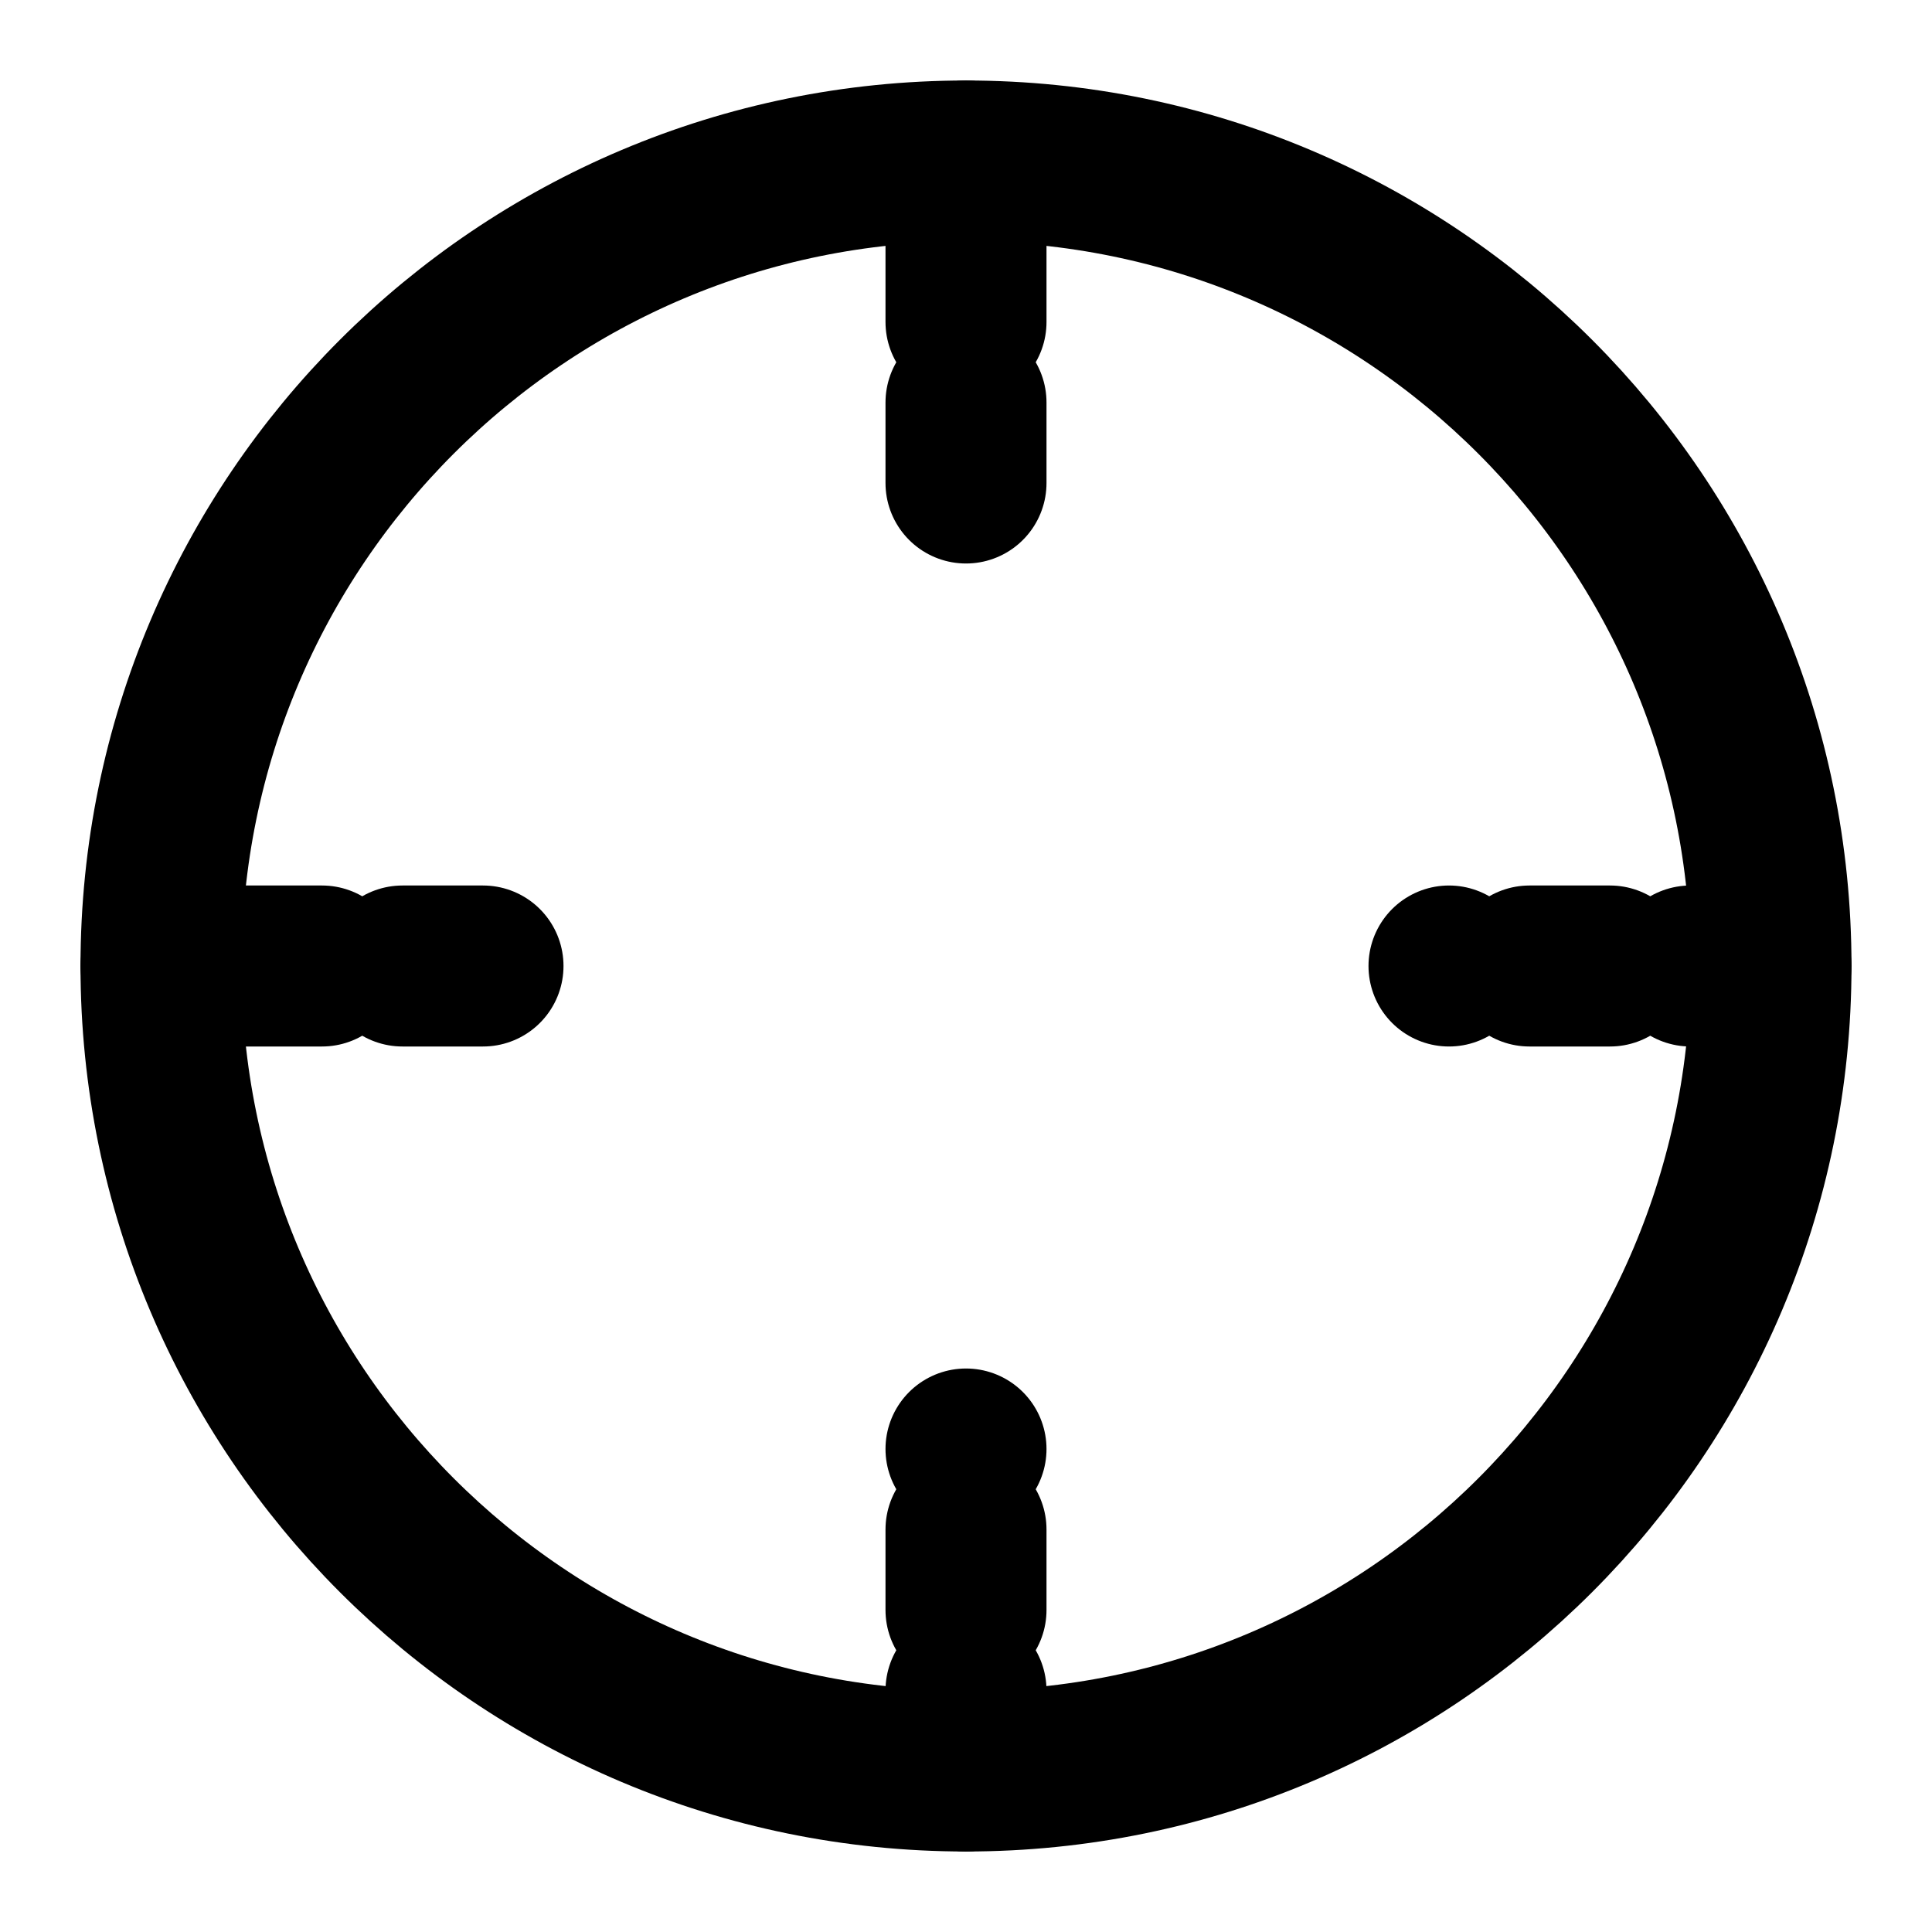
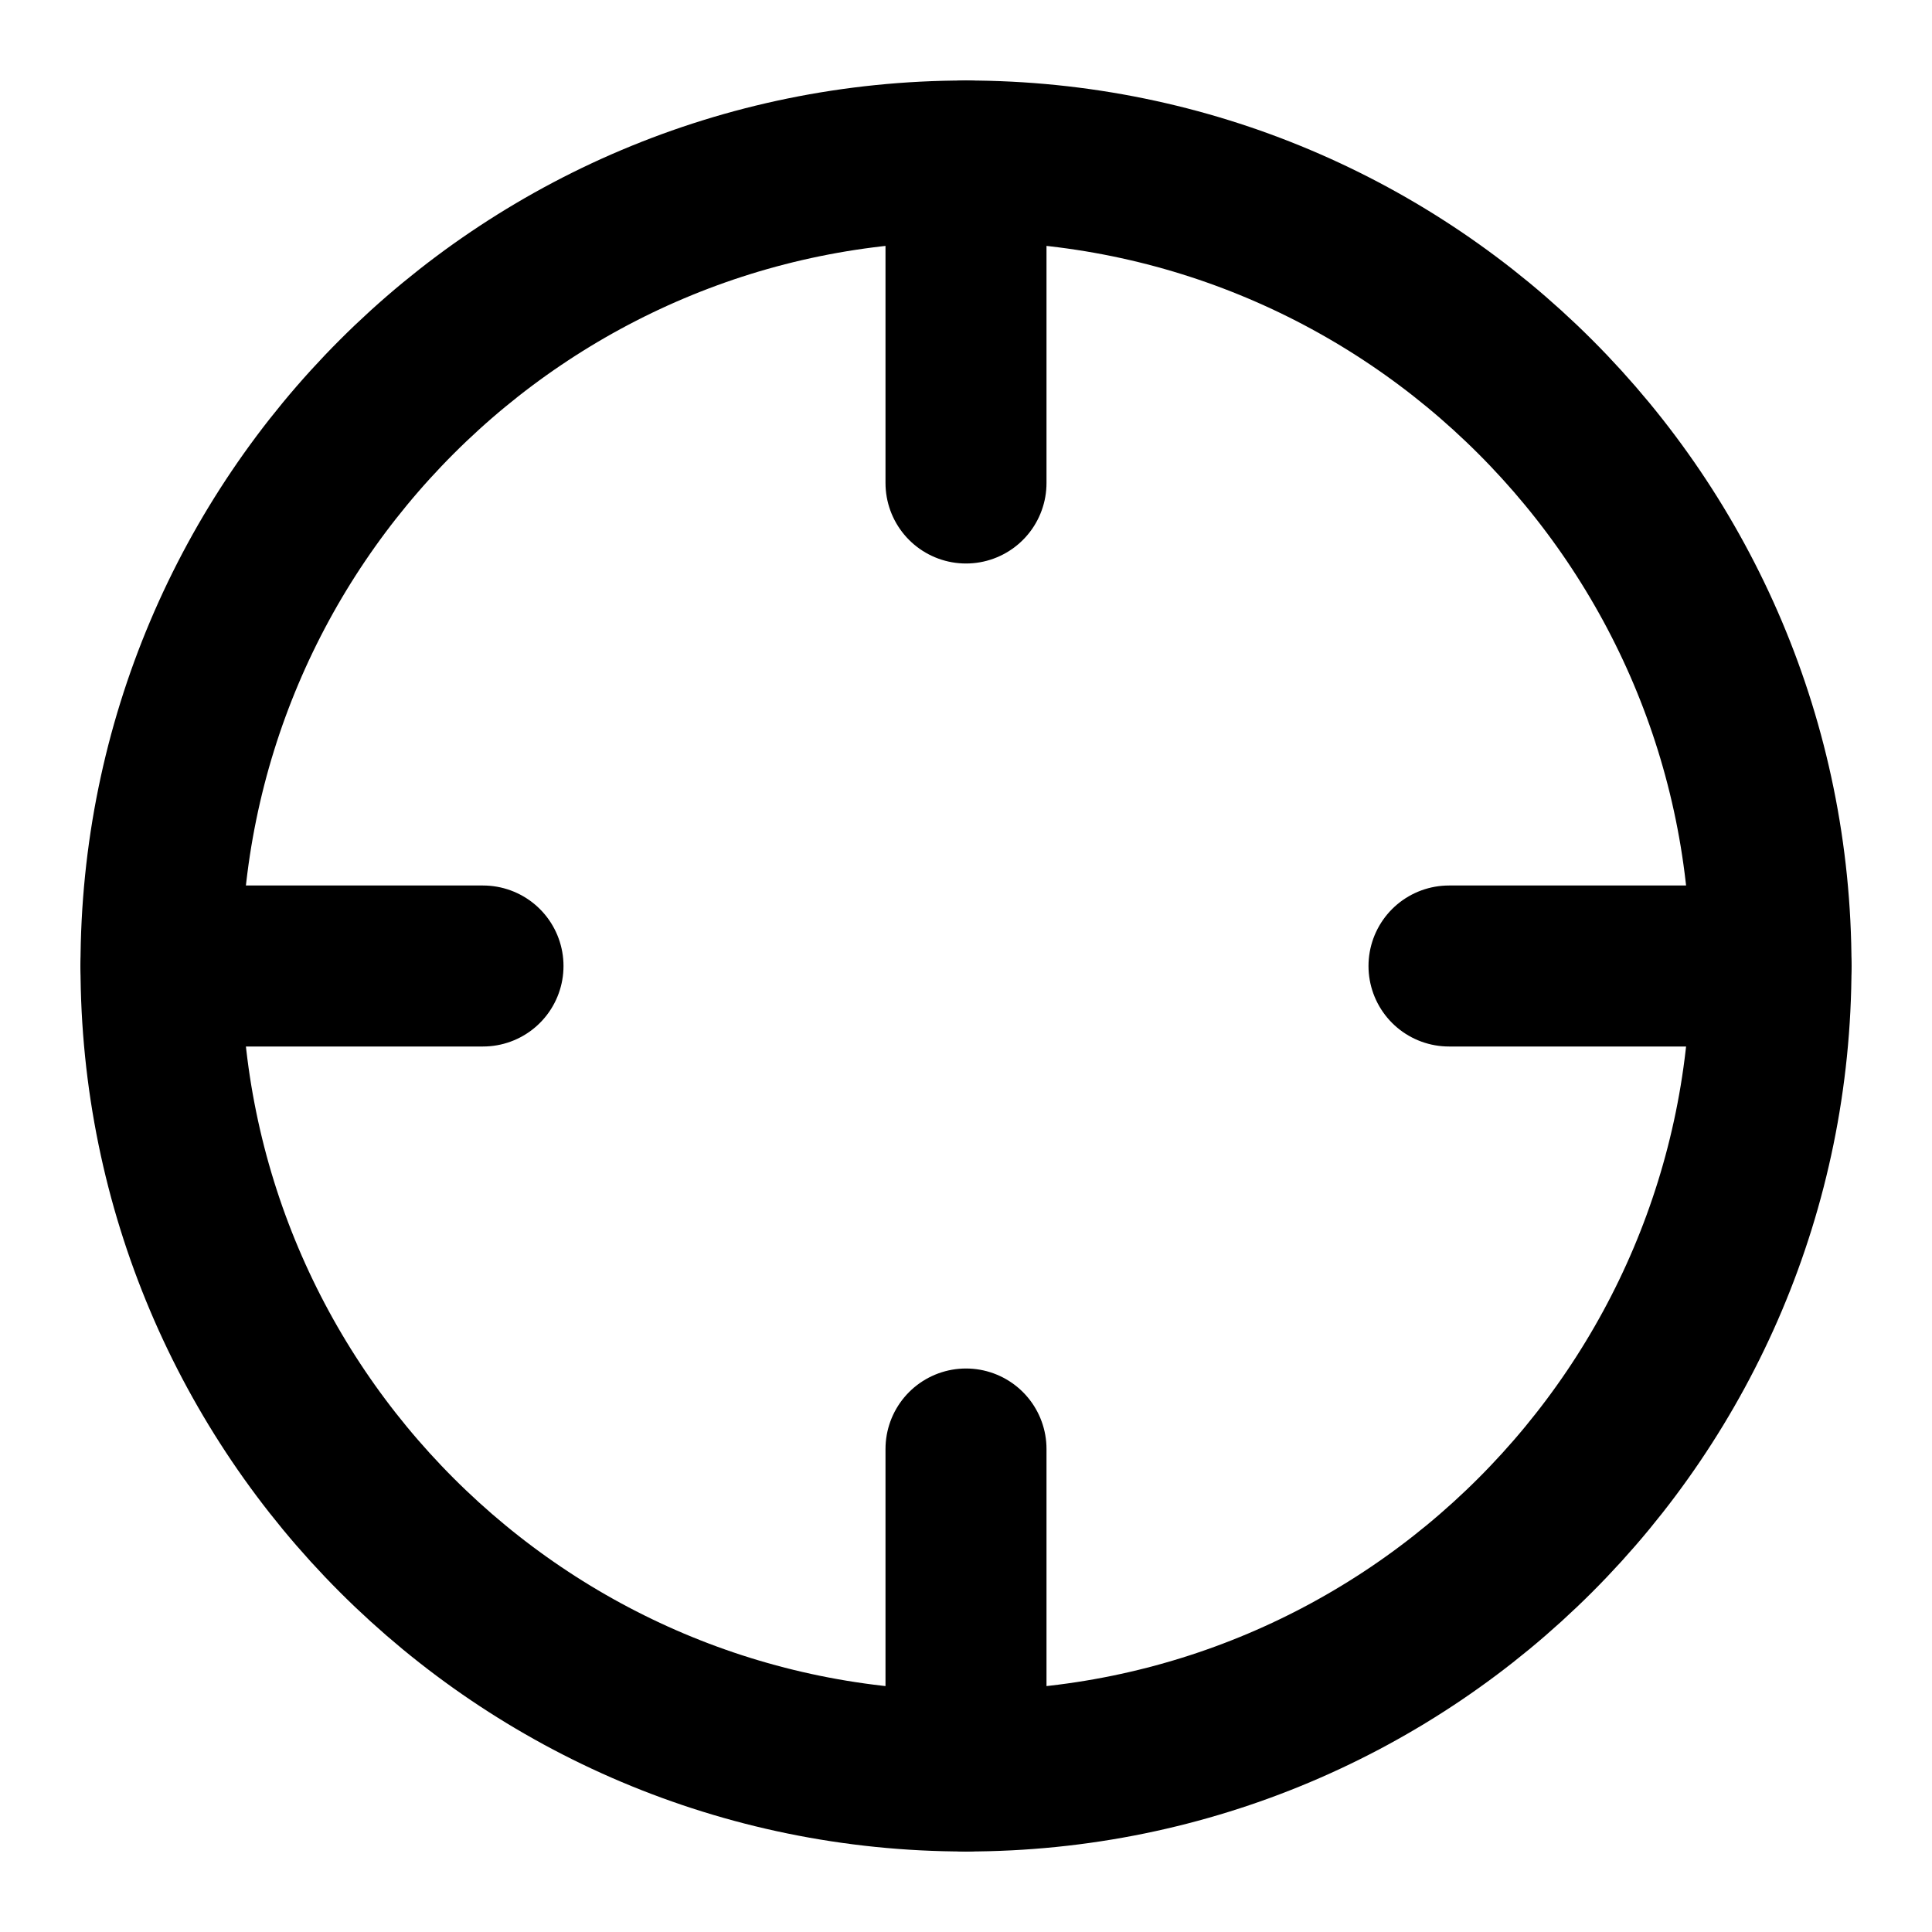
<svg viewBox="0 0 24 24" fill="none" stroke="currentColor" stroke-width="2" stroke-linecap="round" stroke-linejoin="round" aria-label="crosshair" id="crosshairSvg">
  <g id="crosshair-g">
    <rect width="24" height="24" fill="transparent" stroke="none" pointer-events="all" />
    <g pointer-events="none">
-       <circle cx="12" cy="12" r="10">
-         <animateTransform attributeName="transform" type="scale" values="1 1; 1.15 1.15; 1 1" transform-origin="12 12" dur="0.5s" begin="crosshairSvg.mouseover" calcMode="spline" keySplines="0.4 0 0.2 1; 0.4 0 0.2 1" />
-       </circle>
+       <circle cx="12" cy="12" r="10" />
    </g>
    <g pointer-events="none">
-       <line x1="22" y1="12" x2="18" y2="12" pathLength="1" stroke-dasharray="1" stroke-dashoffset="0">
-         <animate attributeName="stroke-dashoffset" values="1; 0; 0" keyTimes="0; 0.6; 1" dur="0.6s" begin="crosshairSvg.mouseover" calcMode="spline" keySplines="0.4 0 0.2 1; 0.4 0 0.2 1" fill="freeze" />
+       <line x1="22" y1="12" x2="18" y2="12">
+         <animate attributeName="x2" values="18; 15; 18" dur="0.5s" begin="crosshairSvg.mouseover" calcMode="spline" keySplines="0.4 0 0.2 1; 0.4 0 0.2 1" />
      </line>
    </g>
    <g pointer-events="none">
-       <line x1="6" y1="12" x2="2" y2="12" pathLength="1" stroke-dasharray="1" stroke-dashoffset="0">
-         <animate attributeName="stroke-dashoffset" values="1; 0; 0" keyTimes="0; 0.6; 1" dur="0.6s" begin="crosshairSvg.mouseover" calcMode="spline" keySplines="0.4 0 0.2 1; 0.4 0 0.2 1" fill="freeze" />
+       <line x1="6" y1="12" x2="2" y2="12">
+         <animate attributeName="x1" values="6; 9; 6" dur="0.5s" begin="crosshairSvg.mouseover" calcMode="spline" keySplines="0.4 0 0.2 1; 0.4 0 0.2 1" />
      </line>
    </g>
    <g pointer-events="none">
-       <line x1="12" y1="6" x2="12" y2="2" pathLength="1" stroke-dasharray="1" stroke-dashoffset="0">
-         <animate attributeName="stroke-dashoffset" values="1; 0; 0" keyTimes="0; 0.6; 1" dur="0.6s" begin="crosshairSvg.mouseover" calcMode="spline" keySplines="0.4 0 0.2 1; 0.4 0 0.2 1" fill="freeze" />
+       <line x1="12" y1="6" x2="12" y2="2">
+         <animate attributeName="y1" values="6; 9; 6" dur="0.5s" begin="crosshairSvg.mouseover" calcMode="spline" keySplines="0.4 0 0.2 1; 0.4 0 0.2 1" />
      </line>
    </g>
    <g pointer-events="none">
-       <line x1="12" y1="22" x2="12" y2="18" pathLength="1" stroke-dasharray="1" stroke-dashoffset="0">
-         <animate attributeName="stroke-dashoffset" values="1; 0; 0" keyTimes="0; 0.6; 1" dur="0.6s" begin="crosshairSvg.mouseover" calcMode="spline" keySplines="0.4 0 0.2 1; 0.4 0 0.2 1" fill="freeze" />
+       <line x1="12" y1="22" x2="12" y2="18">
+         <animate attributeName="y2" values="18; 15; 18" dur="0.5s" begin="crosshairSvg.mouseover" calcMode="spline" keySplines="0.4 0 0.2 1; 0.4 0 0.2 1" />
      </line>
    </g>
  </g>
</svg>
